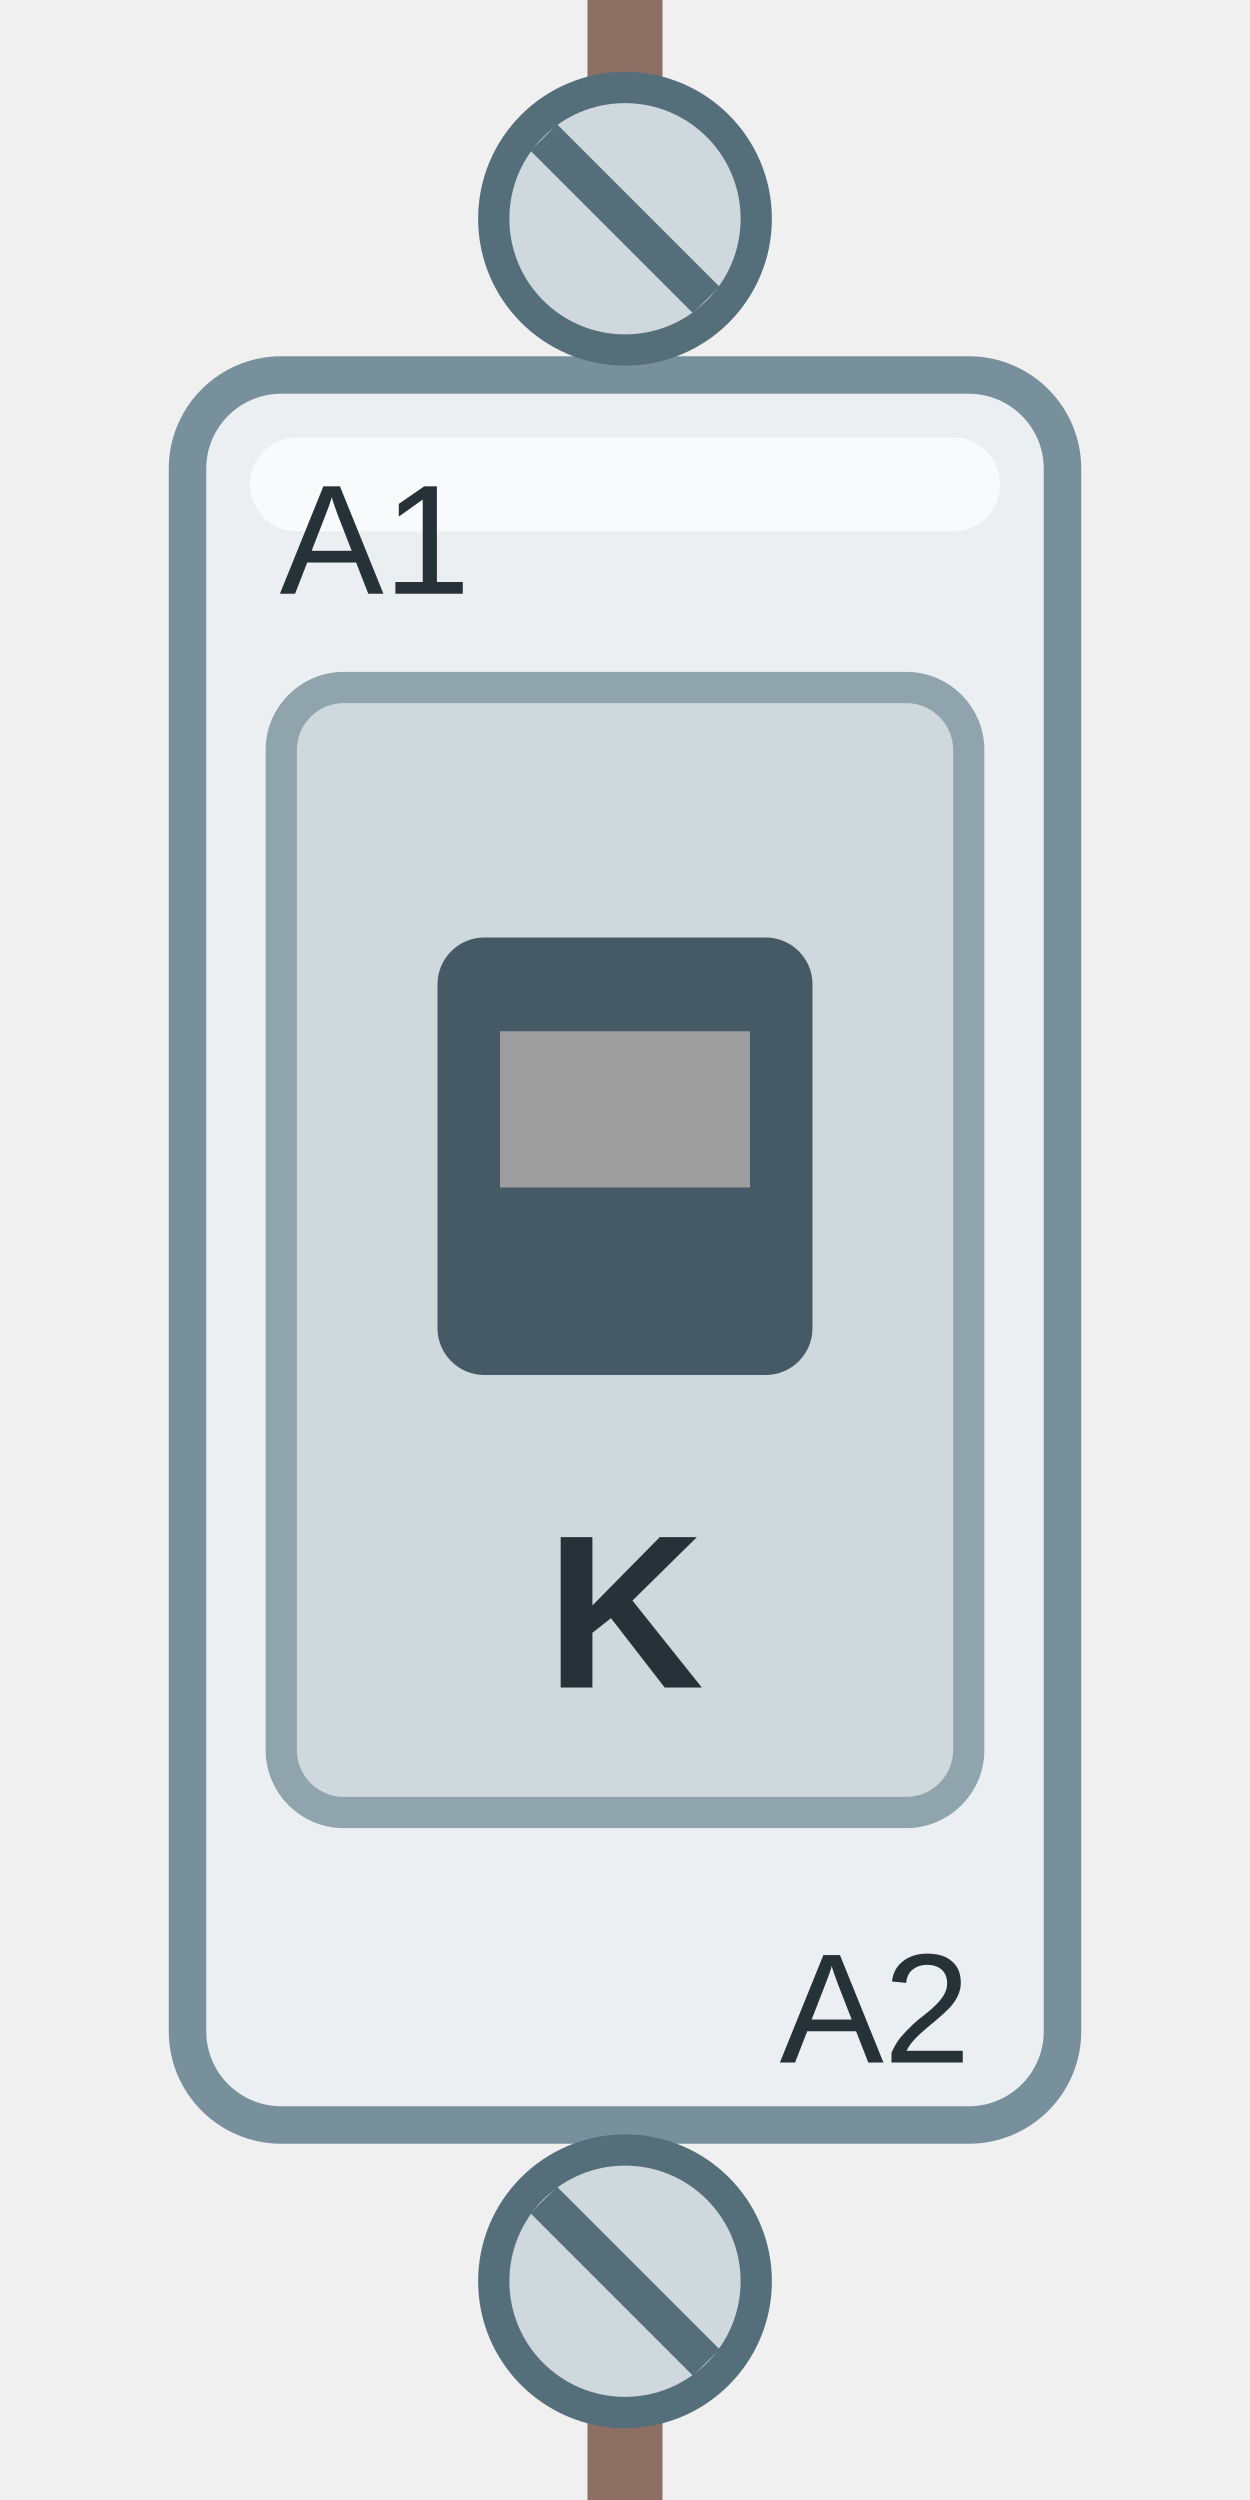
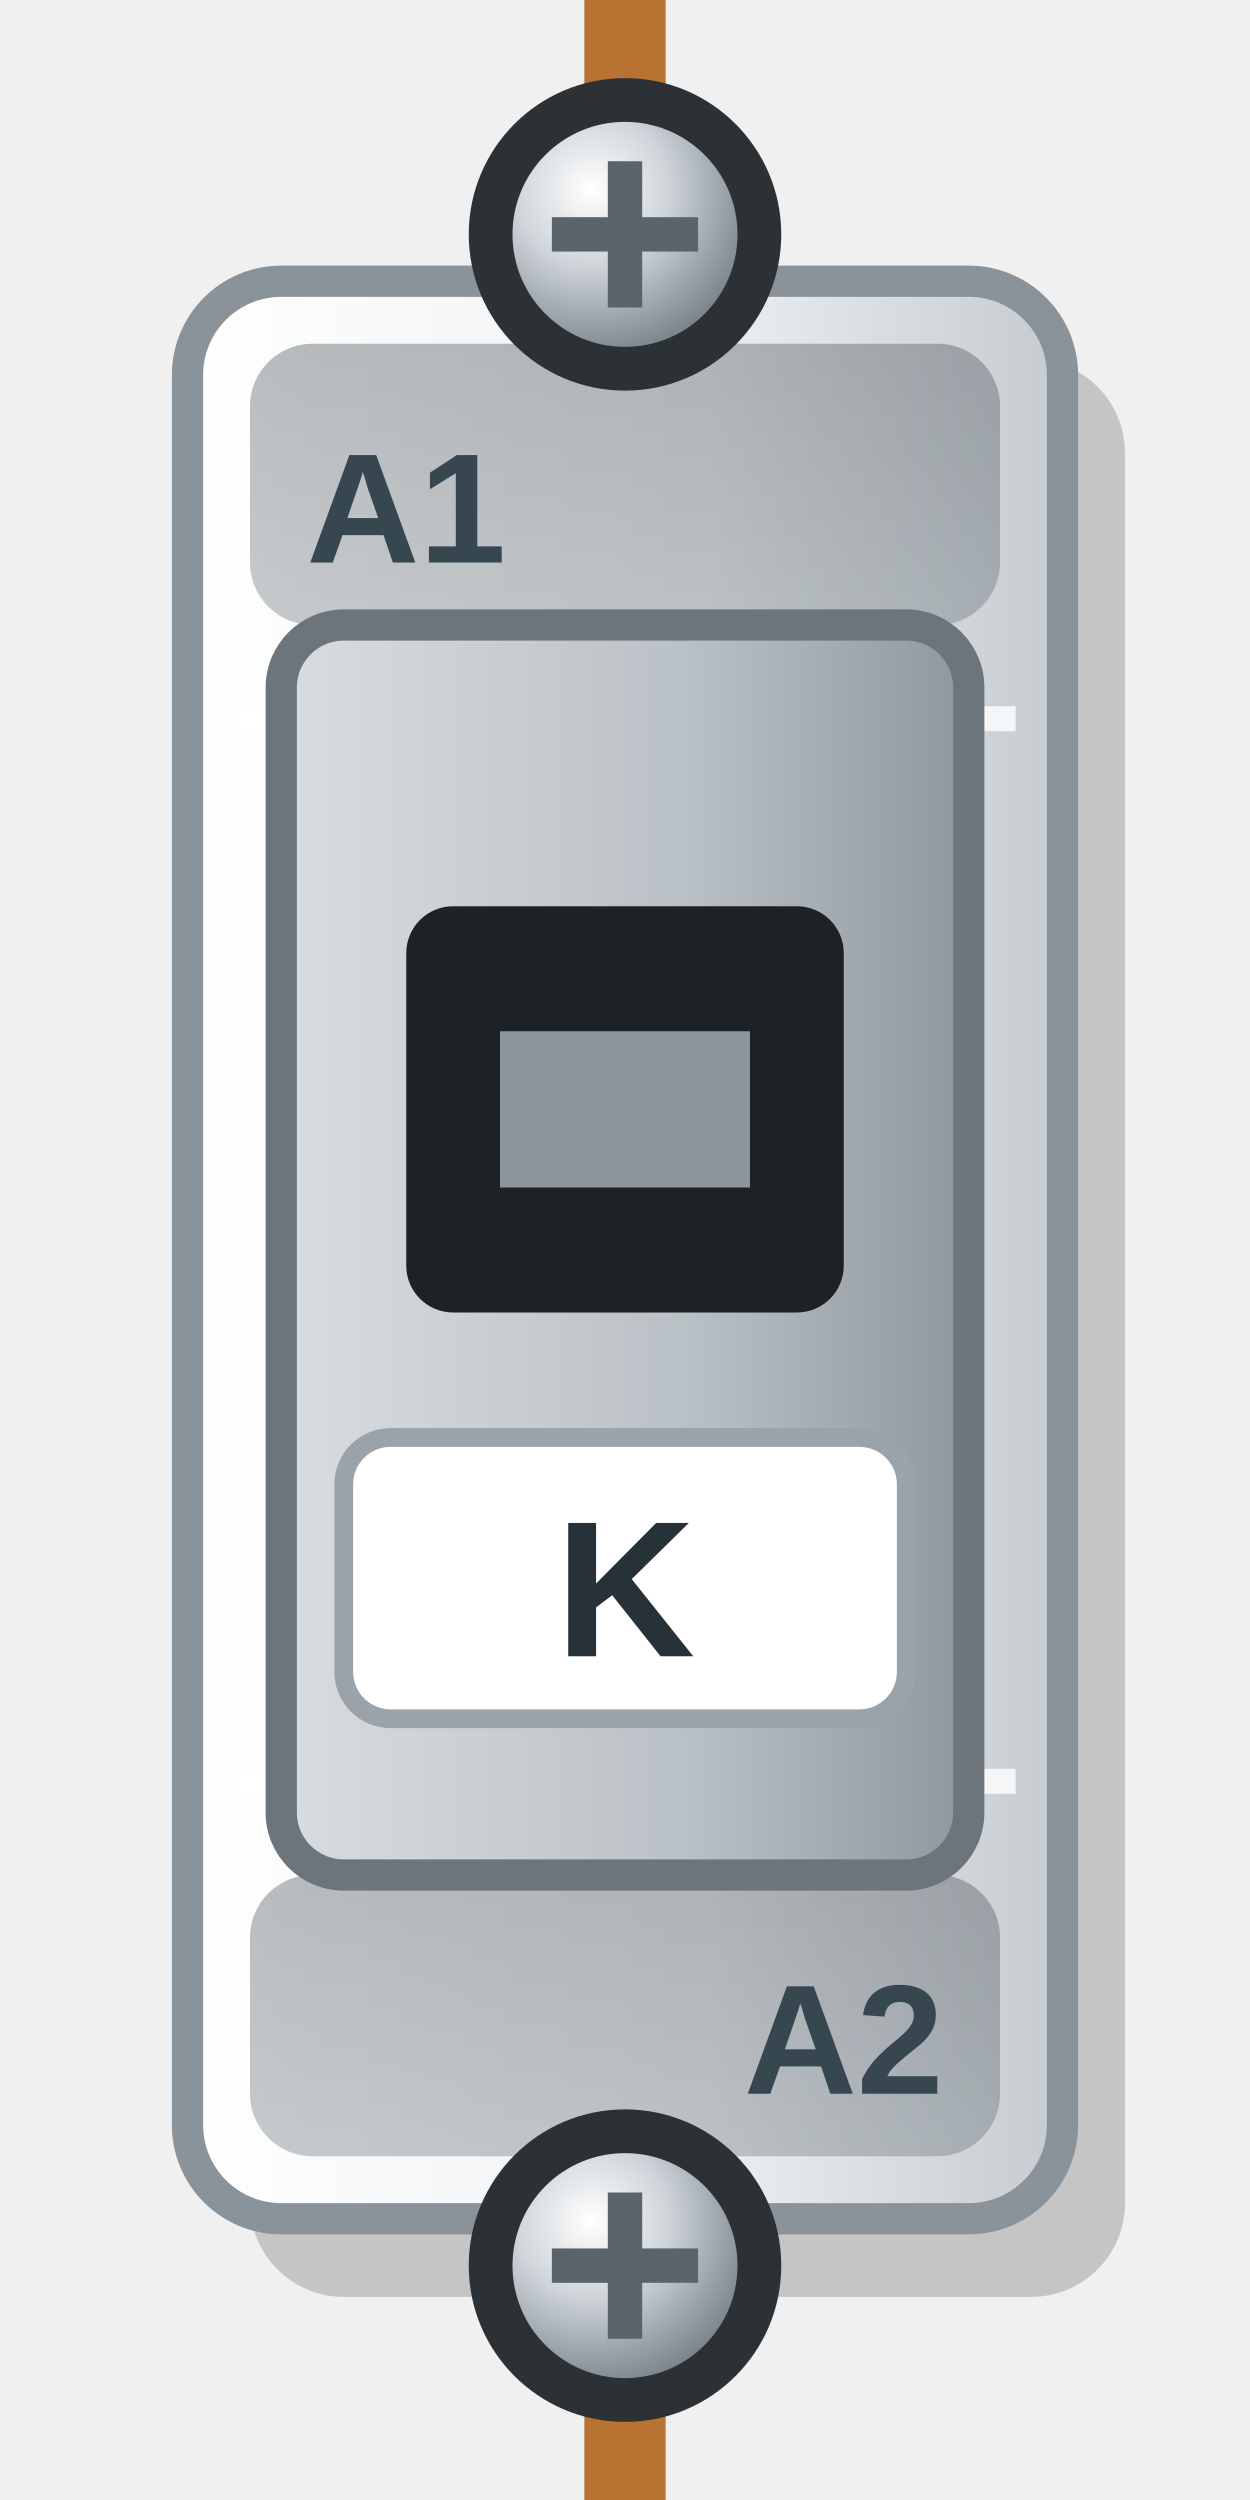
<svg xmlns="http://www.w3.org/2000/svg" width="40" height="80" viewBox="0 0 40 80">
-   <rect x="6" y="12" width="28" height="56" rx="3" fill="#eceff1" stroke="#78909c" stroke-width="1.2" />
-   <rect x="8" y="14" width="24" height="3" rx="1.5" fill="#ffffff" opacity="0.7" />
-   <path d="M20 0V7" stroke="#8d6e63" stroke-width="2.4" />
-   <circle cx="20" cy="7" r="4.2" fill="#cfd8dc" stroke="#546e7a" stroke-width="1" />
-   <path d="M17.4 4.4L22.6 9.6" stroke="#546e7a" stroke-width="1.2" />
-   <path d="M20 80V73" stroke="#8d6e63" stroke-width="2.4" />
-   <circle cx="20" cy="73" r="4.2" fill="#cfd8dc" stroke="#546e7a" stroke-width="1" />
-   <path d="M17.4 70.4L22.6 75.6" stroke="#546e7a" stroke-width="1.2" />
-   <rect x="9" y="22" width="22" height="36" rx="2" fill="#cfd8dc" stroke="#90a4ae" />
-   <rect x="14" y="30" width="12" height="14" rx="1.5" fill="#455a64" />
-   <rect x="16" y="33" width="8" height="5" fill="#9e9e9e" />
-   <text x="20" y="54" font-size="7" text-anchor="middle" fill="#263238" font-family="Segoe UI, Arial, sans-serif" font-weight="bold">K</text>
-   <text x="12" y="19" font-size="5" text-anchor="middle" fill="#263238" font-family="Segoe UI, Arial, sans-serif">A1</text>
-   <text x="28" y="66" font-size="5" text-anchor="middle" fill="#263238" font-family="Segoe UI, Arial, sans-serif">A2</text>
+   <defs>
+     <linearGradient id="pl" x1="0" y1="0" x2="1" y2="0">
+       <stop offset="0" stop-color="#ffffff" />
+       <stop offset="0.6" stop-color="#eceff1" />
+       <stop offset="1" stop-color="#c5cbd0" />
+     </linearGradient>
+     <linearGradient id="pg" x1="0" y1="0" x2="1" y2="0">
+       <stop offset="0" stop-color="#d9dde0" />
+       <stop offset="0.6" stop-color="#b9c0c5" />
+       <stop offset="1" stop-color="#8f979d" />
+     </linearGradient>
+     <linearGradient id="ps" x1="0" y1="0" x2="1" y2="1">
+       <stop offset="0" stop-color="#5d6971" />
+       <stop offset="1" stop-color="#1f2428" />
+     </linearGradient>
+     <linearGradient id="inc" x1="0" y1="0" x2="0" y2="1">
+       <stop offset="0" stop-color="#3a4248" />
+       <stop offset="1" stop-color="#5f6a72" />
+     </linearGradient>
+     <radialGradient id="me" cx="0.35" cy="0.3" r="0.75">
+       <stop offset="0" stop-color="#ffffff" />
+       <stop offset="0.45" stop-color="#cfd5da" />
+       <stop offset="1" stop-color="#7a848b" />
+     </radialGradient>
+     <linearGradient id="cr" x1="0" y1="0" x2="1" y2="1">
+       <stop offset="0" stop-color="#f4f6f7" />
+       <stop offset="0.5" stop-color="#aeb6bc" />
+       <stop offset="1" stop-color="#e3e7ea" />
+     </linearGradient>
+     <linearGradient id="giallo" x1="0" y1="0" x2="1" y2="1">
+       <stop offset="0" stop-color="#ffe66d" />
+       <stop offset="1" stop-color="#e9b800" />
+     </linearGradient>
+     <linearGradient id="blu" x1="0" y1="0" x2="1" y2="1">
+       <stop offset="0" stop-color="#3f8fe0" />
+       <stop offset="1" stop-color="#0d47a1" />
+     </linearGradient>
+     <radialGradient id="vetro" cx="0.35" cy="0.3" r="0.8">
+       <stop offset="0" stop-color="#ffffff" />
+       <stop offset="0.35" stop-color="#e8eef2" />
+       <stop offset="1" stop-color="#9eacb6" />
+     </radialGradient>
+   </defs>
+   <rect x="8" y="11.5" width="28" height="62" rx="3" fill="#000000" opacity="0.18" />
+   <rect x="6" y="9" width="28" height="62" rx="3" fill="url(#pl)" stroke="#8a9399" stroke-width="1" />
+   <rect x="8" y="11" width="24" height="9" rx="2" fill="url(#inc)" opacity="0.35" />
+   <rect x="8" y="60" width="24" height="9" rx="2" fill="url(#inc)" opacity="0.35" />
+   <path d="M7.5 23H32.5M7.5 57H32.5" stroke="#ffffff" stroke-width="0.8" opacity="0.8" />
+   <path d="M20 0V7.5" stroke="#b87333" stroke-width="2.6" />
+   <circle cx="20" cy="7.5" r="5" fill="#2b3135" />
+   <circle cx="20" cy="7.5" r="3.6" fill="url(#me)" />
+   <path d="M17.66 7.5H22.34M20 5.16V9.84" stroke="#5b646a" stroke-width="1.1" />
+   <path d="M20 80V72.5" stroke="#b87333" stroke-width="2.6" />
+   <circle cx="20" cy="72.5" r="5" fill="#2b3135" />
+   <circle cx="20" cy="72.5" r="3.6" fill="url(#me)" />
+   <path d="M17.66 72.5H22.34M20 70.16V74.84" stroke="#5b646a" stroke-width="1.1" />
+   <rect x="9" y="20" width="22" height="40" rx="2" fill="url(#pg)" stroke="#6c757b" />
+   <rect x="13" y="29" width="14" height="13" rx="1.5" fill="#1d2226" />
+   <rect x="16" y="33" width="8" height="5" fill="#8d969c" />
+   <rect x="11" y="46" width="18" height="9" rx="1.5" fill="#ffffff" stroke="#9aa3a9" stroke-width="0.6" />
+   <text x="20" y="53" font-size="6.2" text-anchor="middle" fill="#263238" font-family="Segoe UI, Arial, sans-serif" font-weight="bold">K</text>
+   <text x="13" y="18" font-size="5" text-anchor="middle" fill="#37474f" font-family="Segoe UI, Arial, sans-serif" font-weight="bold">A1</text>
+   <text x="27" y="67" font-size="5" text-anchor="middle" fill="#37474f" font-family="Segoe UI, Arial, sans-serif" font-weight="bold">A2</text>
</svg>
